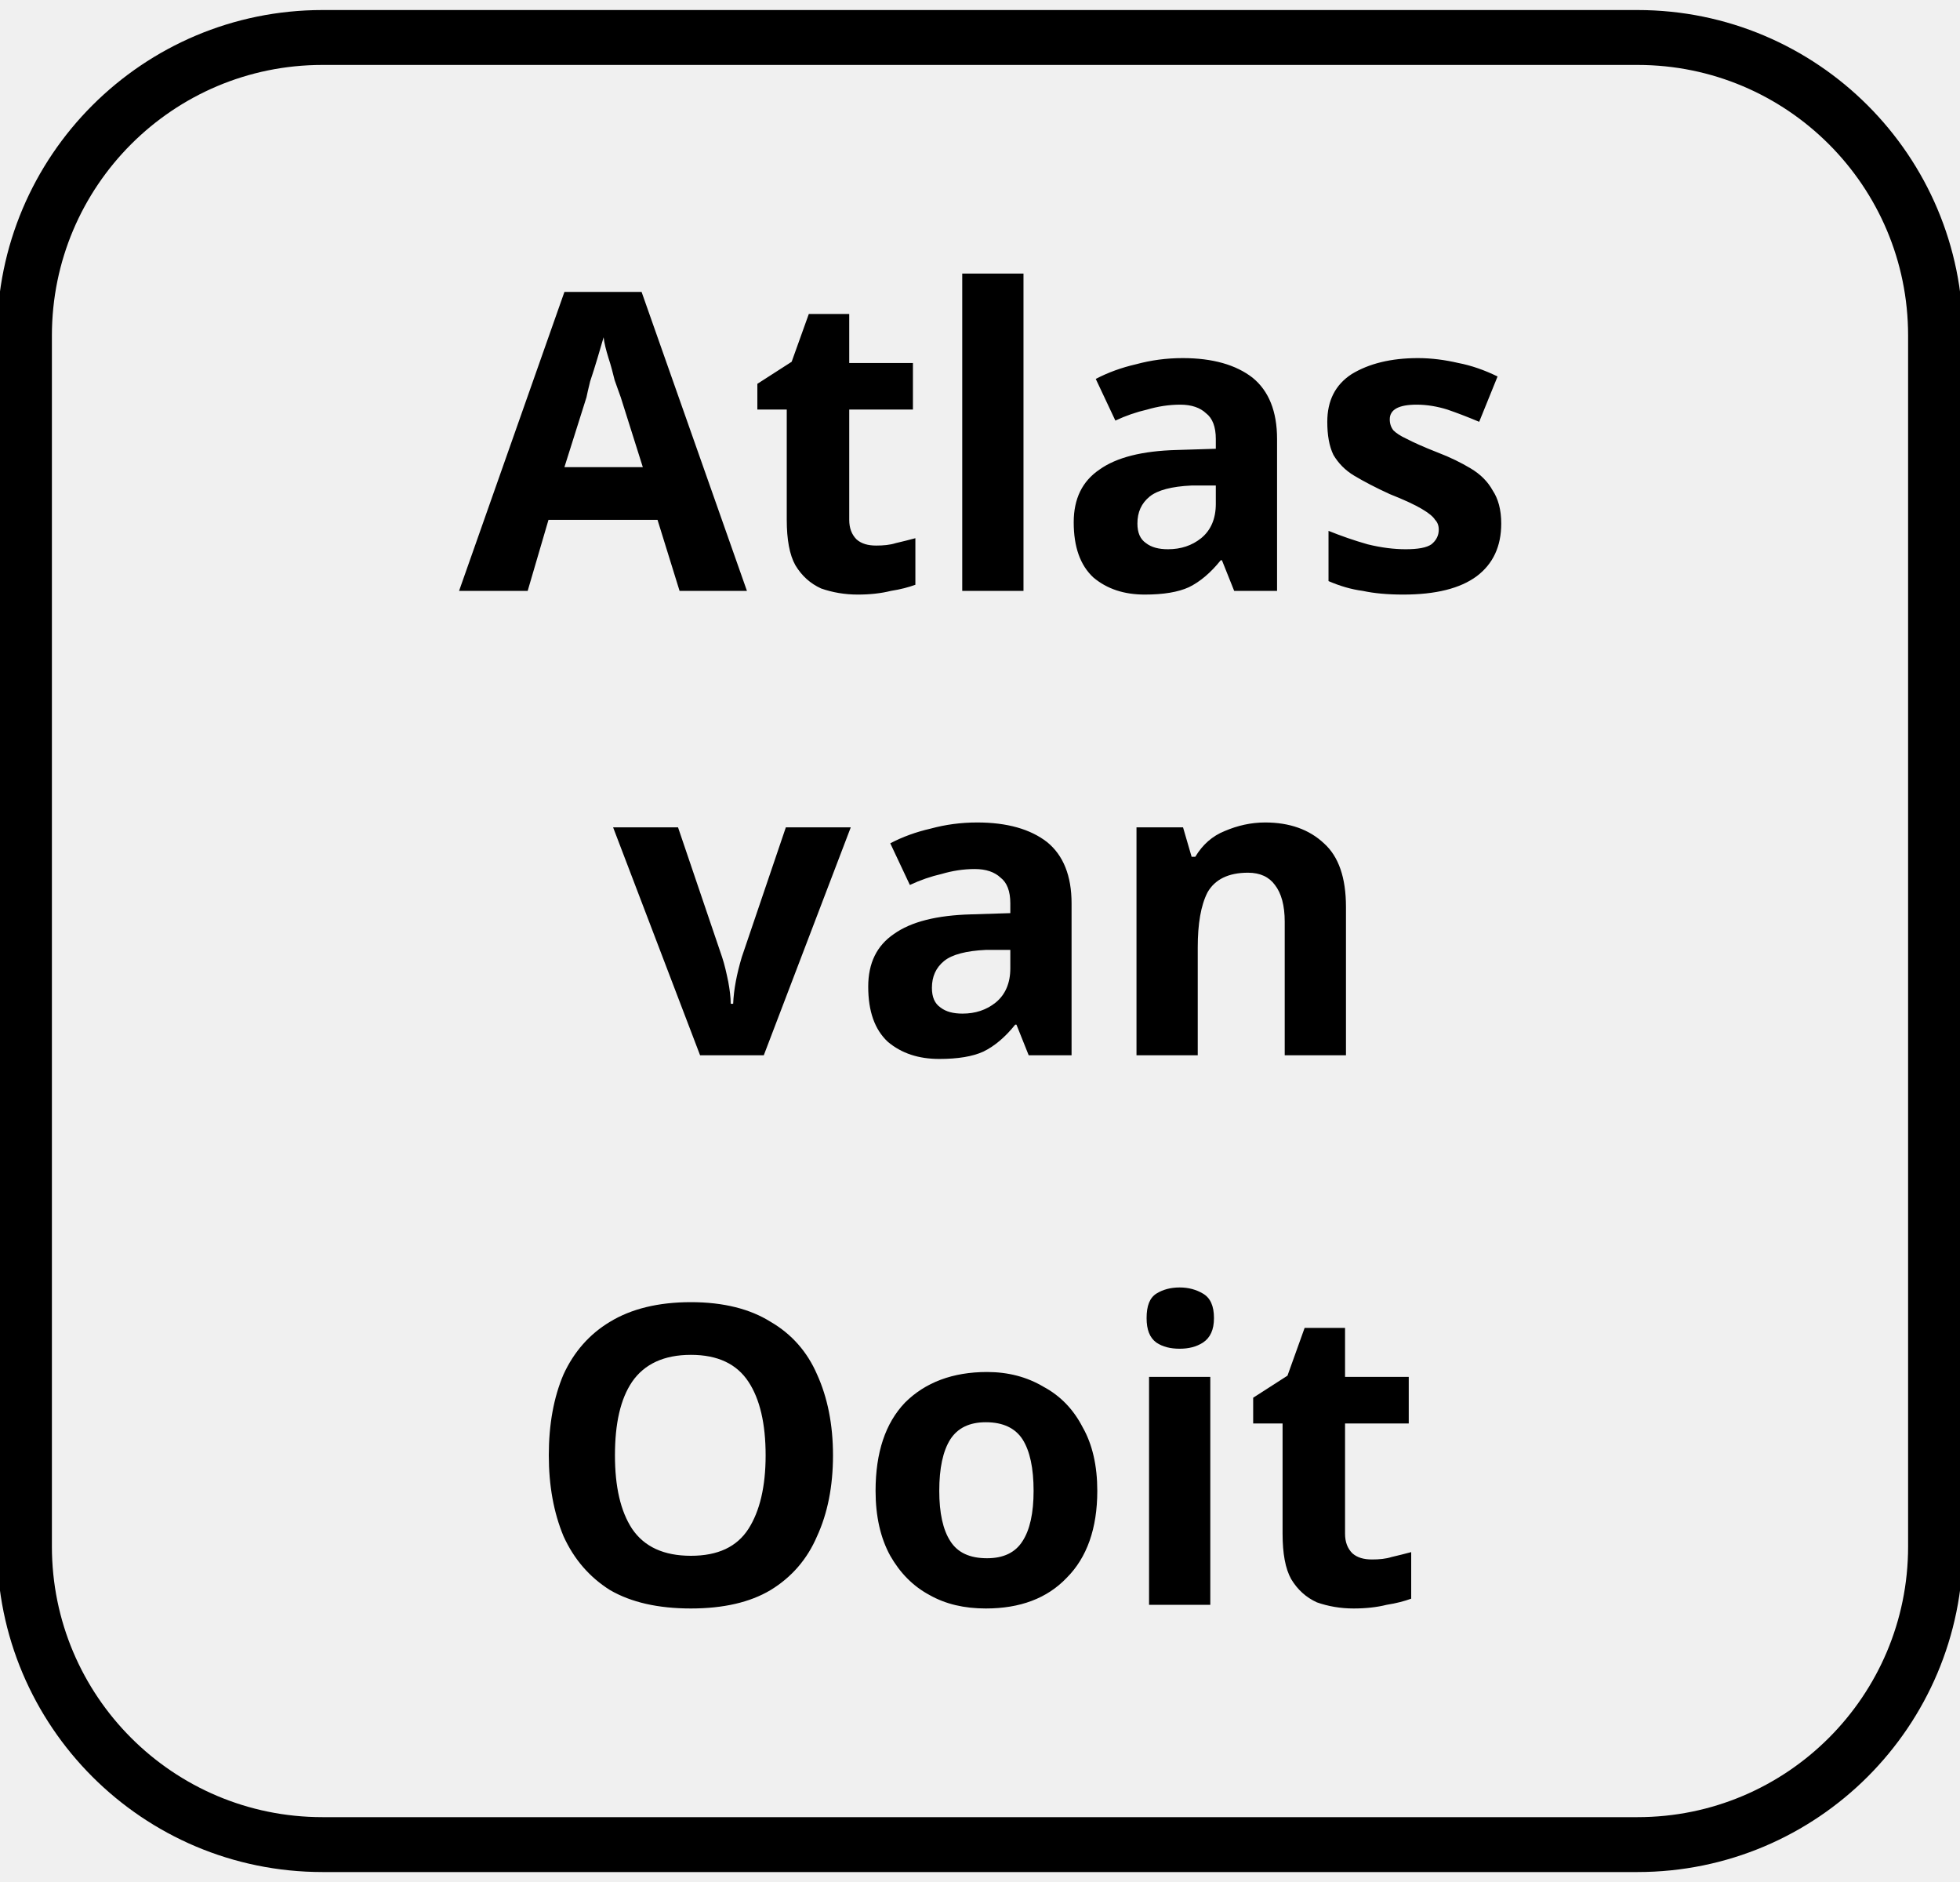
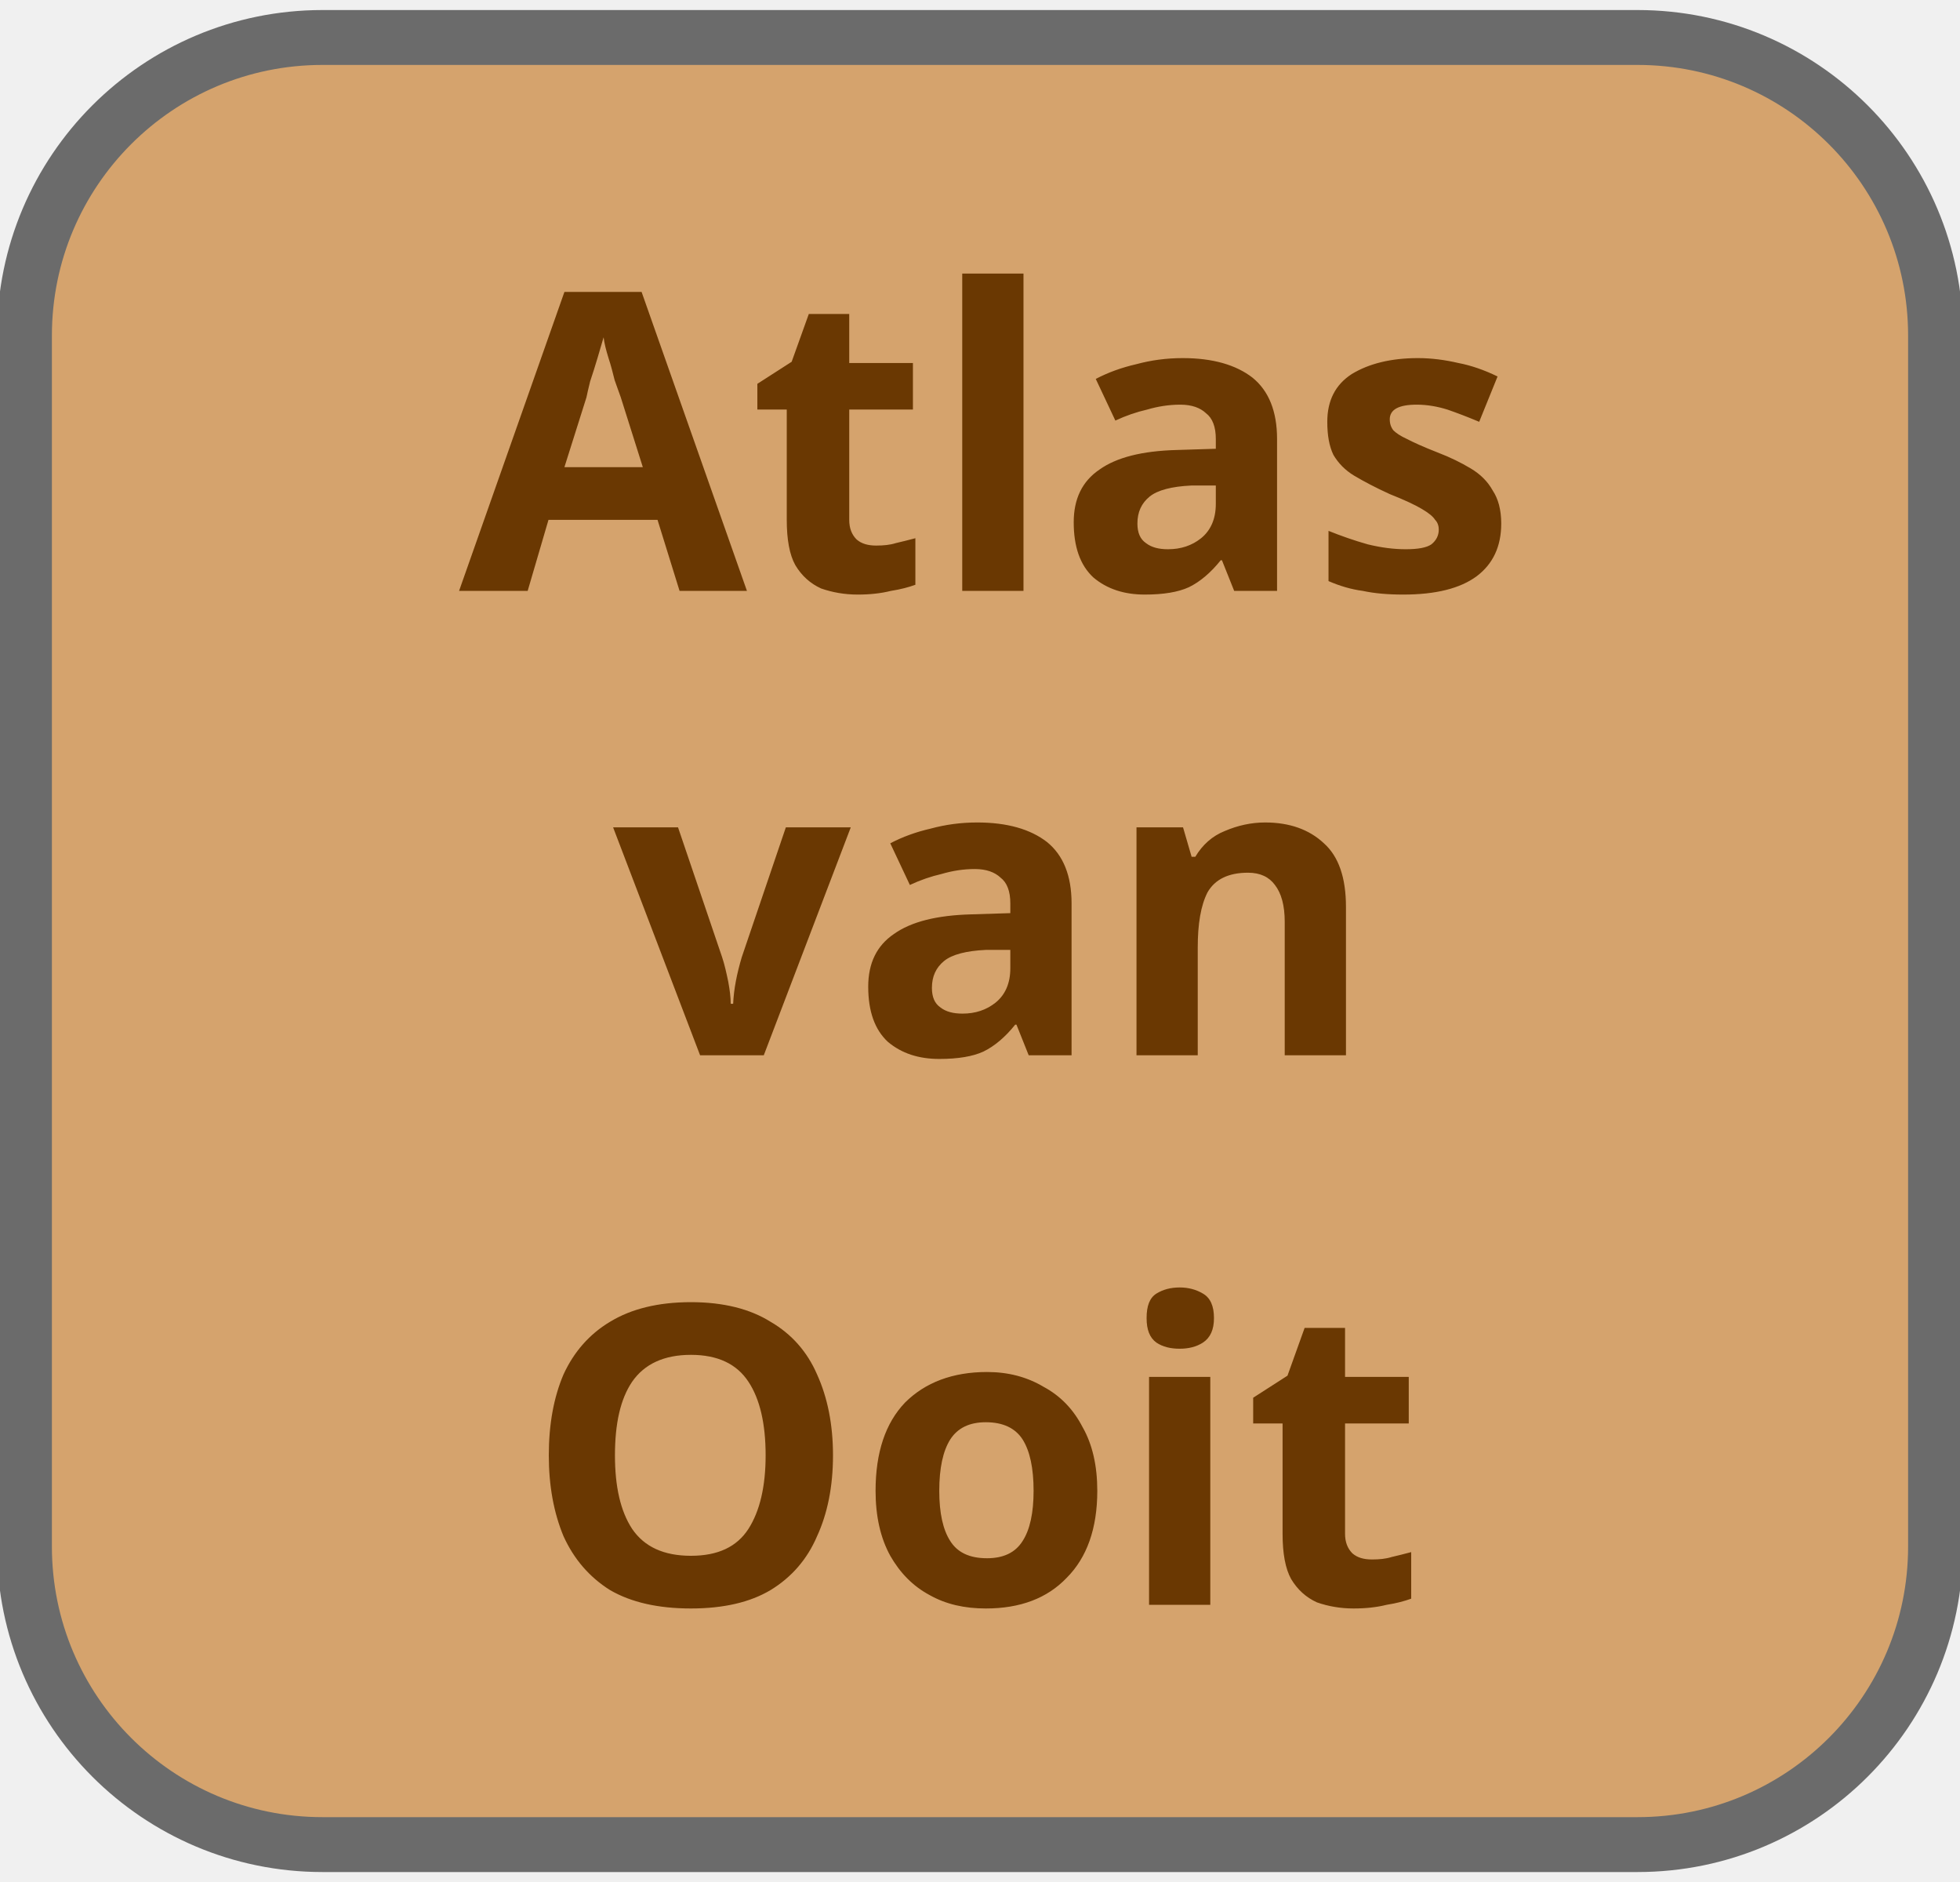
<svg xmlns="http://www.w3.org/2000/svg" width="25" height="24" viewBox="0 0 25 24" fill="none" version="1.1" id="svg4987" xml:space="preserve">
  <g id="g8072" transform="translate(0,0.8165936)" style="stroke:#000000;stroke-opacity:1;fill:none;fill-opacity:1">
-     <text xml:space="preserve" style="font-style:normal;font-variant:normal;font-weight:bold;font-stretch:normal;font-size:5.333px;font-family:sans-serif;-inkscape-font-specification:'sans-serif, Bold';font-variant-ligatures:normal;font-variant-caps:normal;font-variant-numeric:normal;font-variant-east-asian:normal;fill:#000000;stroke:#000000;stroke-width:0;stroke-linecap:square;stroke-dasharray:none;paint-order:markers fill stroke;stroke-opacity:1;fill-opacity:1" x="5.855" y="6.715" id="text7635">
+     <text xml:space="preserve" style="font-style:normal;font-variant:normal;font-weight:bold;font-stretch:normal;font-size:5.333px;font-family:sans-serif;-inkscape-font-specification:'sans-serif, Bold';font-variant-ligatures:normal;font-variant-caps:normal;font-variant-numeric:normal;font-variant-east-asian:normal;fill:#000000;stroke:#ffffff;stroke-width:0;stroke-linecap:square;stroke-dasharray:none;paint-order:markers fill stroke;stroke-opacity:1;fill-opacity:1" x="5.855" y="6.715" id="text7635">
      <tspan x="5.855" y="6.715" id="tspan7639">Atlas</tspan>
    </text>
-     <text xml:space="preserve" style="font-style:normal;font-variant:normal;font-weight:bold;font-stretch:normal;font-size:5.333px;font-family:sans-serif;-inkscape-font-specification:'sans-serif, Bold';font-variant-ligatures:normal;font-variant-caps:normal;font-variant-numeric:normal;font-variant-east-asian:normal;fill:#000000;stroke:#000000;stroke-width:0;stroke-linecap:square;stroke-dasharray:none;paint-order:markers fill stroke;stroke-opacity:1;fill-opacity:1" x="7.82" y="12.642" id="text8060">
+     <text xml:space="preserve" style="font-style:normal;font-variant:normal;font-weight:bold;font-stretch:normal;font-size:5.333px;font-family:sans-serif;-inkscape-font-specification:'sans-serif, Bold';font-variant-ligatures:normal;font-variant-caps:normal;font-variant-numeric:normal;font-variant-east-asian:normal;fill:#000000;stroke:#ffffff;stroke-width:0;stroke-linecap:square;stroke-dasharray:none;paint-order:markers fill stroke;stroke-opacity:1;fill-opacity:1" x="7.82" y="12.642" id="text8060">
      <tspan id="tspan8058" x="7.82" y="12.642">van</tspan>
    </text>
-     <text xml:space="preserve" style="font-style:normal;font-variant:normal;font-weight:bold;font-stretch:normal;font-size:5.333px;font-family:sans-serif;-inkscape-font-specification:'sans-serif, Bold';font-variant-ligatures:normal;font-variant-caps:normal;font-variant-numeric:normal;font-variant-east-asian:normal;fill:#000000;stroke:#000000;stroke-width:0;stroke-linecap:square;stroke-dasharray:none;paint-order:markers fill stroke;stroke-opacity:1;fill-opacity:1" x="6.687" y="19.652" id="text8064">
+     <text xml:space="preserve" style="font-style:normal;font-variant:normal;font-weight:bold;font-stretch:normal;font-size:5.333px;font-family:sans-serif;-inkscape-font-specification:'sans-serif, Bold';font-variant-ligatures:normal;font-variant-caps:normal;font-variant-numeric:normal;font-variant-east-asian:normal;fill:#000000;stroke:#ffffff;stroke-width:0;stroke-linecap:square;stroke-dasharray:none;paint-order:markers fill stroke;stroke-opacity:1;fill-opacity:1" x="6.687" y="19.652" id="text8064">
      <tspan id="tspan8062" x="6.687" y="19.652">Ooit</tspan>
    </text>
  </g>
  <defs id="defs4991" />
-   <rect style="fill:none;stroke:#000000;stroke-width:0.7;stroke-linecap:square;stroke-dasharray:none;stroke-opacity:1;paint-order:markers fill stroke;fill-opacity:1" id="rect8126" width="24.376" height="23.045" x="0.312" y="0.478" ry="3.801" />
+   <rect style="fill:#bf6603;stroke:#000000;stroke-width:0.7;stroke-linecap:square;stroke-dasharray:none;stroke-opacity:1;paint-order:markers fill stroke;fill-opacity:1;opacity:0.553" id="rect8126" width="24.376" height="23.045" x="0.312" y="0.478" ry="3.801" />
</svg>
